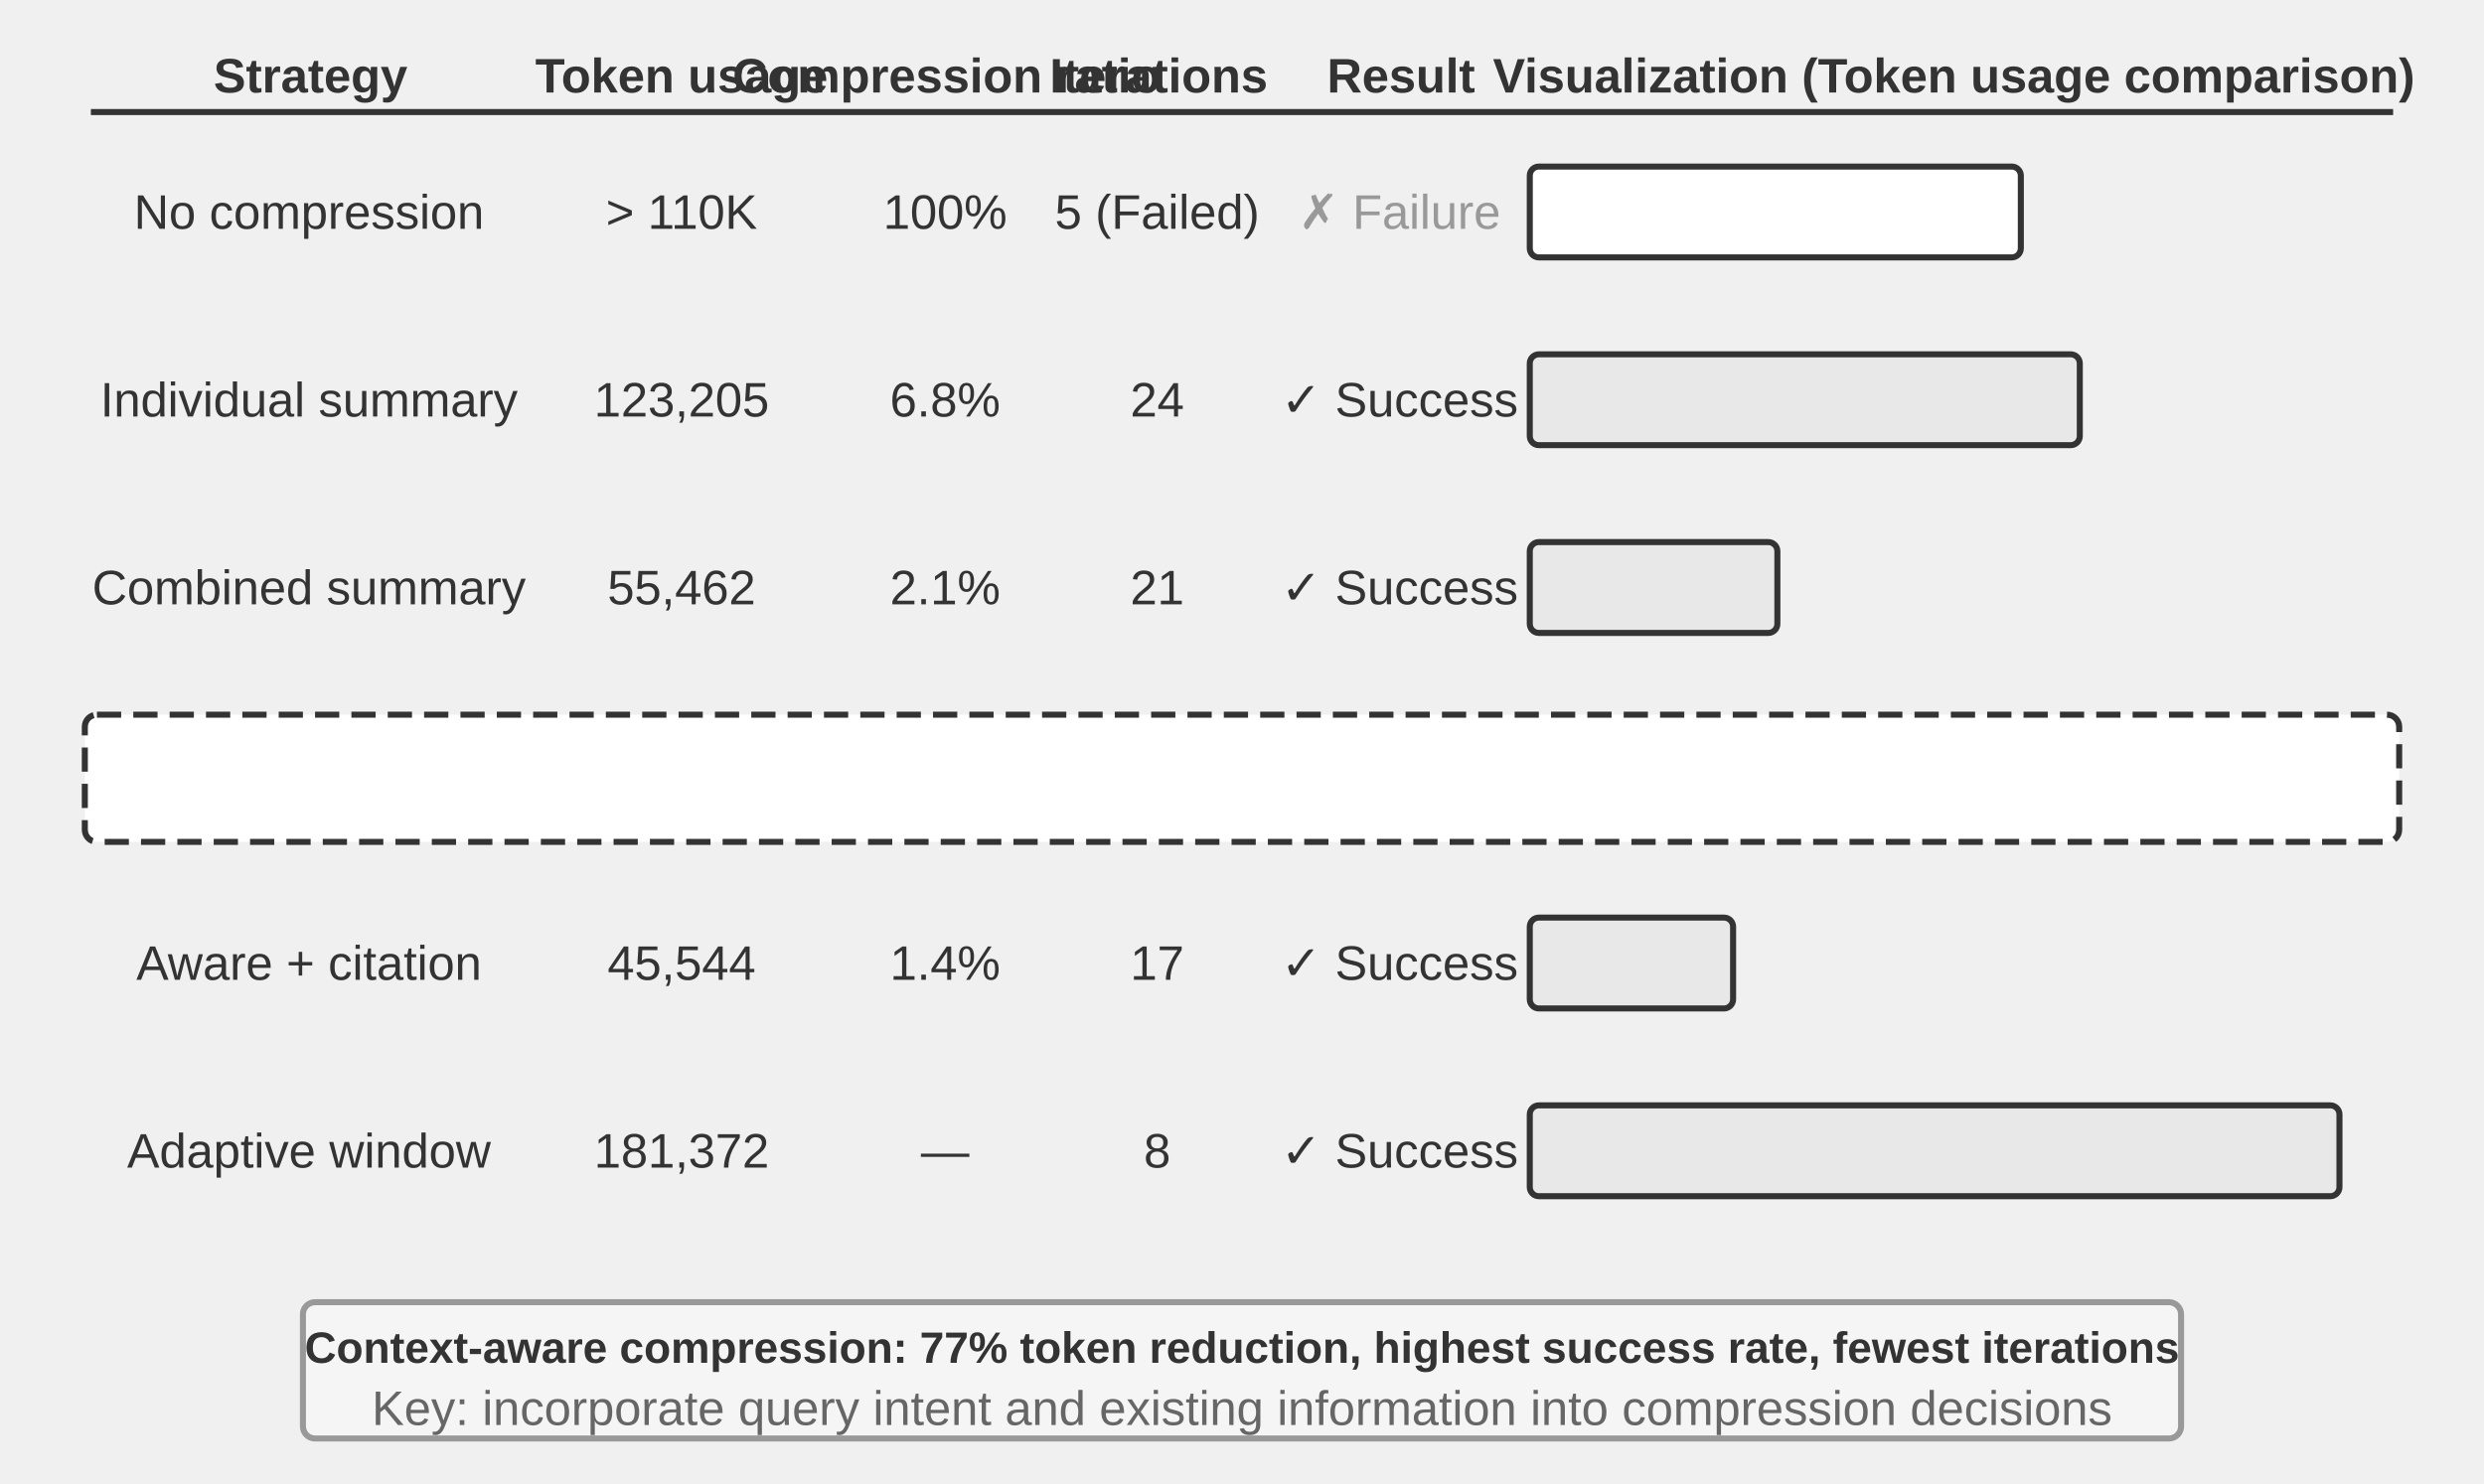
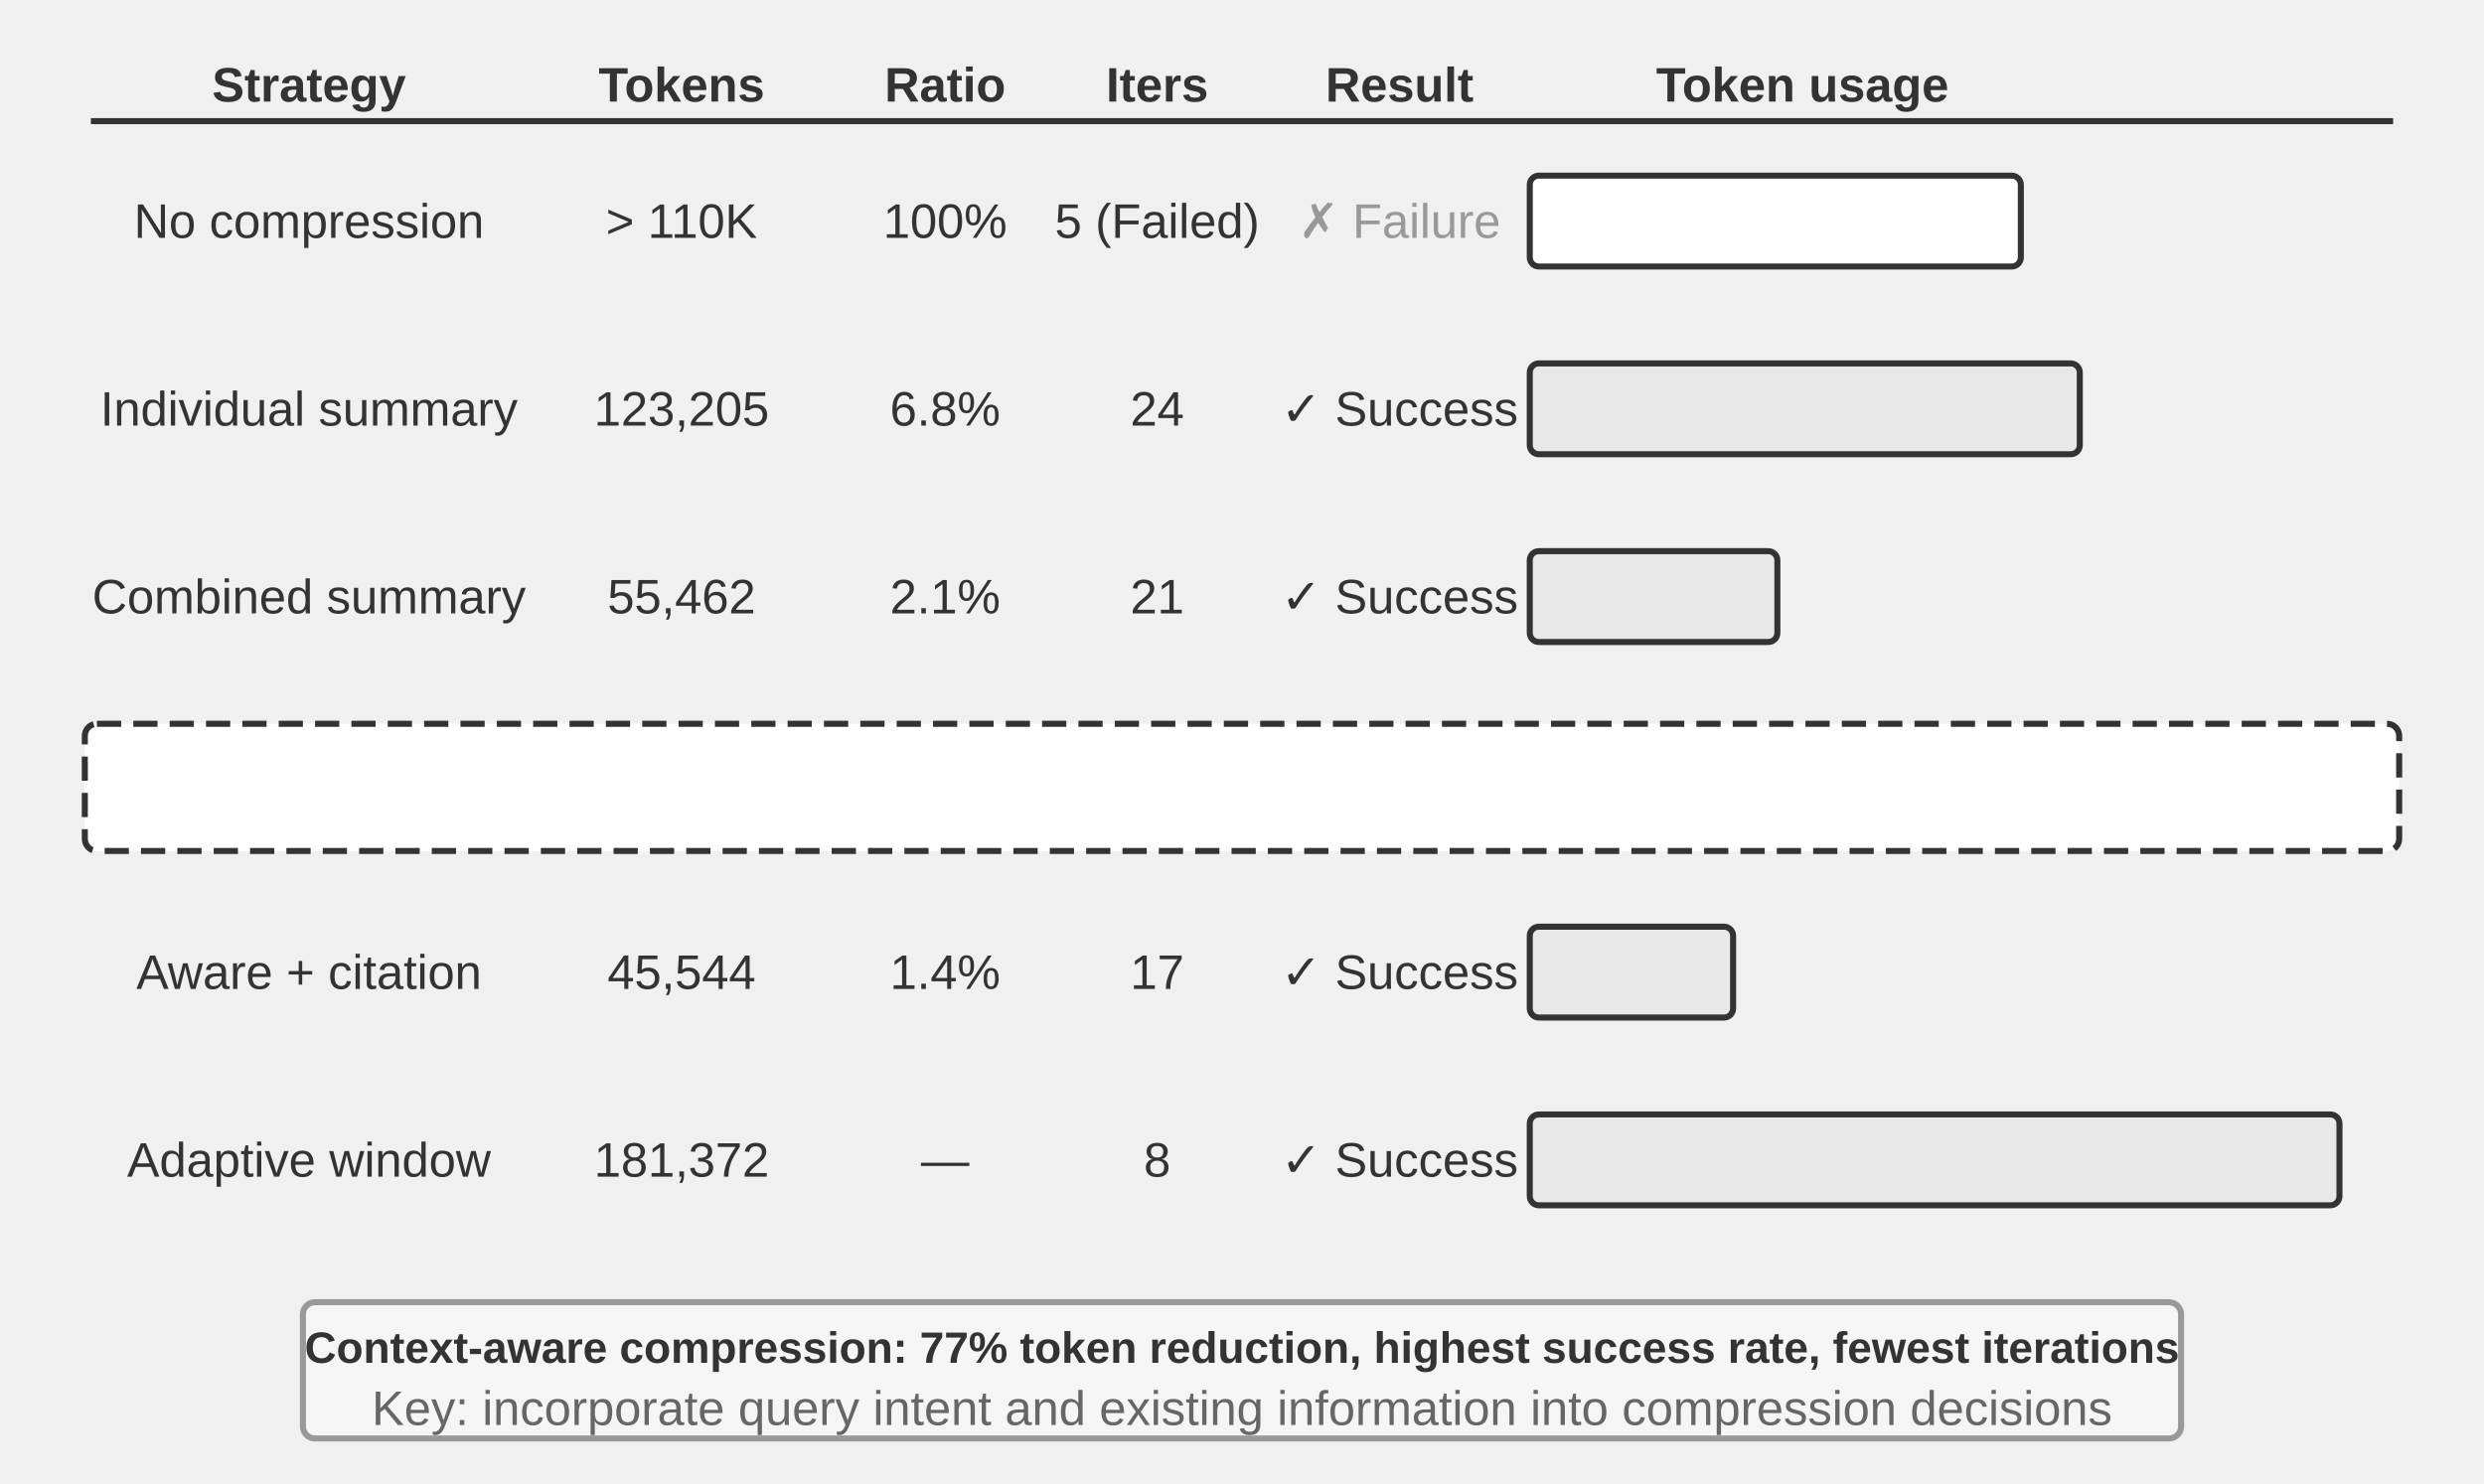
<svg xmlns="http://www.w3.org/2000/svg" viewBox="0 40 820 490" width="820" height="490" style="background:#ffffff">
  <defs>
    <marker id="ah" markerWidth="12" markerHeight="8" refX="12" refY="4" orient="auto">
      <polygon points="0 0, 12 4, 0 8" fill="#333333" />
    </marker>
    <marker id="ah-light" markerWidth="12" markerHeight="8" refX="12" refY="4" orient="auto">
      <polygon points="0 0, 12 4, 0 8" fill="#999999" />
    </marker>
  </defs>
-   <text x="102.5" y="65" font-family="Arial, 'Helvetica Neue', Helvetica, 'PingFang SC', 'Microsoft YaHei', sans-serif" font-size="16" fill="#333333" text-anchor="middle" dominant-baseline="central" font-weight="bold">Strategy</text>
-   <text x="225.0" y="65" font-family="Arial, 'Helvetica Neue', Helvetica, 'PingFang SC', 'Microsoft YaHei', sans-serif" font-size="16" fill="#333333" text-anchor="middle" dominant-baseline="central" font-weight="bold">Token usage</text>
-   <text x="312.5" y="65" font-family="Arial, 'Helvetica Neue', Helvetica, 'PingFang SC', 'Microsoft YaHei', sans-serif" font-size="16" fill="#333333" text-anchor="middle" dominant-baseline="central" font-weight="bold">Compression ratio</text>
-   <text x="382.5" y="65" font-family="Arial, 'Helvetica Neue', Helvetica, 'PingFang SC', 'Microsoft YaHei', sans-serif" font-size="16" fill="#333333" text-anchor="middle" dominant-baseline="central" font-weight="bold">Iterations</text>
-   <text x="462.5" y="65" font-family="Arial, 'Helvetica Neue', Helvetica, 'PingFang SC', 'Microsoft YaHei', sans-serif" font-size="16" fill="#333333" text-anchor="middle" dominant-baseline="central" font-weight="bold">Result</text>
-   <text x="645.0" y="65" font-family="Arial, 'Helvetica Neue', Helvetica, 'PingFang SC', 'Microsoft YaHei', sans-serif" font-size="16" fill="#333333" text-anchor="middle" dominant-baseline="central" font-weight="bold">Visualization (Token usage comparison)</text>
-   <line x1="30" y1="77" x2="790" y2="77" stroke="#333333" stroke-width="2" />
-   <text x="102" y="110" font-family="Arial, 'Helvetica Neue', Helvetica, 'PingFang SC', 'Microsoft YaHei', sans-serif" font-size="16" fill="#333333" text-anchor="middle" dominant-baseline="central" font-weight="normal">No compression</text>
-   <text x="225" y="110" font-family="Arial, 'Helvetica Neue', Helvetica, 'PingFang SC', 'Microsoft YaHei', sans-serif" font-size="16" fill="#333333" text-anchor="middle" dominant-baseline="central" font-weight="normal">&gt; 110K</text>
-   <text x="312" y="110" font-family="Arial, 'Helvetica Neue', Helvetica, 'PingFang SC', 'Microsoft YaHei', sans-serif" font-size="16" fill="#333333" text-anchor="middle" dominant-baseline="central" font-weight="normal">100%</text>
-   <text x="382" y="110" font-family="Arial, 'Helvetica Neue', Helvetica, 'PingFang SC', 'Microsoft YaHei', sans-serif" font-size="16" fill="#333333" text-anchor="middle" dominant-baseline="central" font-weight="normal">5 (Failed)</text>
-   <text x="462" y="110" font-family="Arial, 'Helvetica Neue', Helvetica, 'PingFang SC', 'Microsoft YaHei', sans-serif" font-size="16" fill="#999999" text-anchor="middle" dominant-baseline="central" font-weight="normal">✗ Failure</text>
-   <rect x="505" y="95" width="162.105" height="30" rx="3" fill="#ffffff" stroke="#333333" stroke-width="2" />
-   <text x="102" y="172" font-family="Arial, 'Helvetica Neue', Helvetica, 'PingFang SC', 'Microsoft YaHei', sans-serif" font-size="16" fill="#333333" text-anchor="middle" dominant-baseline="central" font-weight="normal">Individual summary</text>
-   <text x="225" y="172" font-family="Arial, 'Helvetica Neue', Helvetica, 'PingFang SC', 'Microsoft YaHei', sans-serif" font-size="16" fill="#333333" text-anchor="middle" dominant-baseline="central" font-weight="normal">123,205</text>
-   <text x="312" y="172" font-family="Arial, 'Helvetica Neue', Helvetica, 'PingFang SC', 'Microsoft YaHei', sans-serif" font-size="16" fill="#333333" text-anchor="middle" dominant-baseline="central" font-weight="normal">6.8%</text>
-   <text x="382" y="172" font-family="Arial, 'Helvetica Neue', Helvetica, 'PingFang SC', 'Microsoft YaHei', sans-serif" font-size="16" fill="#333333" text-anchor="middle" dominant-baseline="central" font-weight="normal">24</text>
-   <text x="462" y="172" font-family="Arial, 'Helvetica Neue', Helvetica, 'PingFang SC', 'Microsoft YaHei', sans-serif" font-size="16" fill="#333333" text-anchor="middle" dominant-baseline="central" font-weight="normal">✓ Success</text>
-   <rect x="505" y="157" width="181.565" height="30" rx="3" fill="#e8e8e8" stroke="#333333" stroke-width="2" />
-   <text x="102" y="234" font-family="Arial, 'Helvetica Neue', Helvetica, 'PingFang SC', 'Microsoft YaHei', sans-serif" font-size="16" fill="#333333" text-anchor="middle" dominant-baseline="central" font-weight="normal">Combined summary</text>
-   <text x="225" y="234" font-family="Arial, 'Helvetica Neue', Helvetica, 'PingFang SC', 'Microsoft YaHei', sans-serif" font-size="16" fill="#333333" text-anchor="middle" dominant-baseline="central" font-weight="normal">55,462</text>
-   <text x="312" y="234" font-family="Arial, 'Helvetica Neue', Helvetica, 'PingFang SC', 'Microsoft YaHei', sans-serif" font-size="16" fill="#333333" text-anchor="middle" dominant-baseline="central" font-weight="normal">2.1%</text>
-   <text x="382" y="234" font-family="Arial, 'Helvetica Neue', Helvetica, 'PingFang SC', 'Microsoft YaHei', sans-serif" font-size="16" fill="#333333" text-anchor="middle" dominant-baseline="central" font-weight="normal">21</text>
-   <text x="462" y="234" font-family="Arial, 'Helvetica Neue', Helvetica, 'PingFang SC', 'Microsoft YaHei', sans-serif" font-size="16" fill="#333333" text-anchor="middle" dominant-baseline="central" font-weight="normal">✓ Success</text>
-   <rect x="505" y="219" width="81.733" height="30" rx="3" fill="#e8e8e8" stroke="#333333" stroke-width="2" />
-   <text x="102" y="296" font-family="Arial, 'Helvetica Neue', Helvetica, 'PingFang SC', 'Microsoft YaHei', sans-serif" font-size="16" fill="#333333" text-anchor="middle" dominant-baseline="central" font-weight="bold">Context-aware</text>
-   <text x="225" y="296" font-family="Arial, 'Helvetica Neue', Helvetica, 'PingFang SC', 'Microsoft YaHei', sans-serif" font-size="16" fill="#333333" text-anchor="middle" dominant-baseline="central" font-weight="normal">25,198</text>
-   <text x="312" y="296" font-family="Arial, 'Helvetica Neue', Helvetica, 'PingFang SC', 'Microsoft YaHei', sans-serif" font-size="16" fill="#333333" text-anchor="middle" dominant-baseline="central" font-weight="normal">0.9%</text>
-   <text x="382" y="296" font-family="Arial, 'Helvetica Neue', Helvetica, 'PingFang SC', 'Microsoft YaHei', sans-serif" font-size="16" fill="#333333" text-anchor="middle" dominant-baseline="central" font-weight="normal">15</text>
-   <text x="462" y="296" font-family="Arial, 'Helvetica Neue', Helvetica, 'PingFang SC', 'Microsoft YaHei', sans-serif" font-size="16" fill="#333333" text-anchor="middle" dominant-baseline="central" font-weight="normal">✓ Success</text>
-   <rect x="505" y="281" width="37.134" height="30" rx="3" fill="#d0d0d0" stroke="#333333" stroke-width="2" />
-   <text x="102" y="358" font-family="Arial, 'Helvetica Neue', Helvetica, 'PingFang SC', 'Microsoft YaHei', sans-serif" font-size="16" fill="#333333" text-anchor="middle" dominant-baseline="central" font-weight="normal">Aware + citation</text>
-   <text x="225" y="358" font-family="Arial, 'Helvetica Neue', Helvetica, 'PingFang SC', 'Microsoft YaHei', sans-serif" font-size="16" fill="#333333" text-anchor="middle" dominant-baseline="central" font-weight="normal">45,544</text>
-   <text x="312" y="358" font-family="Arial, 'Helvetica Neue', Helvetica, 'PingFang SC', 'Microsoft YaHei', sans-serif" font-size="16" fill="#333333" text-anchor="middle" dominant-baseline="central" font-weight="normal">1.4%</text>
-   <text x="382" y="358" font-family="Arial, 'Helvetica Neue', Helvetica, 'PingFang SC', 'Microsoft YaHei', sans-serif" font-size="16" fill="#333333" text-anchor="middle" dominant-baseline="central" font-weight="normal">17</text>
-   <text x="462" y="358" font-family="Arial, 'Helvetica Neue', Helvetica, 'PingFang SC', 'Microsoft YaHei', sans-serif" font-size="16" fill="#333333" text-anchor="middle" dominant-baseline="central" font-weight="normal">✓ Success</text>
-   <rect x="505" y="343" width="67.117" height="30" rx="3" fill="#e8e8e8" stroke="#333333" stroke-width="2" />
-   <text x="102" y="420" font-family="Arial, 'Helvetica Neue', Helvetica, 'PingFang SC', 'Microsoft YaHei', sans-serif" font-size="16" fill="#333333" text-anchor="middle" dominant-baseline="central" font-weight="normal">Adaptive window</text>
-   <text x="225" y="420" font-family="Arial, 'Helvetica Neue', Helvetica, 'PingFang SC', 'Microsoft YaHei', sans-serif" font-size="16" fill="#333333" text-anchor="middle" dominant-baseline="central" font-weight="normal">181,372</text>
-   <text x="312" y="420" font-family="Arial, 'Helvetica Neue', Helvetica, 'PingFang SC', 'Microsoft YaHei', sans-serif" font-size="16" fill="#333333" text-anchor="middle" dominant-baseline="central" font-weight="normal">—</text>
-   <text x="382" y="420" font-family="Arial, 'Helvetica Neue', Helvetica, 'PingFang SC', 'Microsoft YaHei', sans-serif" font-size="16" fill="#333333" text-anchor="middle" dominant-baseline="central" font-weight="normal">8</text>
-   <text x="462" y="420" font-family="Arial, 'Helvetica Neue', Helvetica, 'PingFang SC', 'Microsoft YaHei', sans-serif" font-size="16" fill="#333333" text-anchor="middle" dominant-baseline="central" font-weight="normal">✓ Success</text>
-   <rect x="505" y="405" width="267.285" height="30" rx="3" fill="#e8e8e8" stroke="#333333" stroke-width="2" />
-   <rect x="28" y="276" width="764" height="42" rx="4" fill="#ffffff" stroke="#333333" stroke-width="2" stroke-dasharray="8,4" />
+   <text x="102" y="68" font-family="Arial, 'Helvetica Neue', Helvetica, 'PingFang SC', 'Microsoft YaHei', sans-serif" font-size="16" fill="#333333" text-anchor="middle" dominant-baseline="central" font-weight="bold">Strategy</text>
+   <text x="225" y="68" font-family="Arial, 'Helvetica Neue', Helvetica, 'PingFang SC', 'Microsoft YaHei', sans-serif" font-size="16" fill="#333333" text-anchor="middle" dominant-baseline="central" font-weight="bold">Tokens</text>
+   <text x="312" y="68" font-family="Arial, 'Helvetica Neue', Helvetica, 'PingFang SC', 'Microsoft YaHei', sans-serif" font-size="16" fill="#333333" text-anchor="middle" dominant-baseline="central" font-weight="bold">Ratio</text>
+   <text x="382" y="68" font-family="Arial, 'Helvetica Neue', Helvetica, 'PingFang SC', 'Microsoft YaHei', sans-serif" font-size="16" fill="#333333" text-anchor="middle" dominant-baseline="central" font-weight="bold">Iters</text>
+   <text x="462" y="68" font-family="Arial, 'Helvetica Neue', Helvetica, 'PingFang SC', 'Microsoft YaHei', sans-serif" font-size="16" fill="#333333" text-anchor="middle" dominant-baseline="central" font-weight="bold">Result</text>
+   <text x="595" y="68" font-family="Arial, 'Helvetica Neue', Helvetica, 'PingFang SC', 'Microsoft YaHei', sans-serif" font-size="16" fill="#333333" text-anchor="middle" dominant-baseline="central" font-weight="bold">Token usage</text>
+   <line x1="30" y1="80" x2="790" y2="80" stroke="#333333" stroke-width="2" />
+   <text x="102" y="113" font-family="Arial, 'Helvetica Neue', Helvetica, 'PingFang SC', 'Microsoft YaHei', sans-serif" font-size="16" fill="#333333" text-anchor="middle" dominant-baseline="central" font-weight="normal">No compression</text>
+   <text x="225" y="113" font-family="Arial, 'Helvetica Neue', Helvetica, 'PingFang SC', 'Microsoft YaHei', sans-serif" font-size="16" fill="#333333" text-anchor="middle" dominant-baseline="central" font-weight="normal">&gt; 110K</text>
+   <text x="312" y="113" font-family="Arial, 'Helvetica Neue', Helvetica, 'PingFang SC', 'Microsoft YaHei', sans-serif" font-size="16" fill="#333333" text-anchor="middle" dominant-baseline="central" font-weight="normal">100%</text>
+   <text x="382" y="113" font-family="Arial, 'Helvetica Neue', Helvetica, 'PingFang SC', 'Microsoft YaHei', sans-serif" font-size="16" fill="#333333" text-anchor="middle" dominant-baseline="central" font-weight="normal">5 (Failed)</text>
+   <text x="462" y="113" font-family="Arial, 'Helvetica Neue', Helvetica, 'PingFang SC', 'Microsoft YaHei', sans-serif" font-size="16" fill="#999999" text-anchor="middle" dominant-baseline="central" font-weight="normal">✗ Failure</text>
+   <rect x="505" y="98" width="162.105" height="30" rx="3" fill="#ffffff" stroke="#333333" stroke-width="2" />
+   <text x="102" y="175" font-family="Arial, 'Helvetica Neue', Helvetica, 'PingFang SC', 'Microsoft YaHei', sans-serif" font-size="16" fill="#333333" text-anchor="middle" dominant-baseline="central" font-weight="normal">Individual summary</text>
+   <text x="225" y="175" font-family="Arial, 'Helvetica Neue', Helvetica, 'PingFang SC', 'Microsoft YaHei', sans-serif" font-size="16" fill="#333333" text-anchor="middle" dominant-baseline="central" font-weight="normal">123,205</text>
+   <text x="312" y="175" font-family="Arial, 'Helvetica Neue', Helvetica, 'PingFang SC', 'Microsoft YaHei', sans-serif" font-size="16" fill="#333333" text-anchor="middle" dominant-baseline="central" font-weight="normal">6.8%</text>
+   <text x="382" y="175" font-family="Arial, 'Helvetica Neue', Helvetica, 'PingFang SC', 'Microsoft YaHei', sans-serif" font-size="16" fill="#333333" text-anchor="middle" dominant-baseline="central" font-weight="normal">24</text>
+   <text x="462" y="175" font-family="Arial, 'Helvetica Neue', Helvetica, 'PingFang SC', 'Microsoft YaHei', sans-serif" font-size="16" fill="#333333" text-anchor="middle" dominant-baseline="central" font-weight="normal">✓ Success</text>
+   <rect x="505" y="160" width="181.565" height="30" rx="3" fill="#e8e8e8" stroke="#333333" stroke-width="2" />
+   <text x="102" y="237" font-family="Arial, 'Helvetica Neue', Helvetica, 'PingFang SC', 'Microsoft YaHei', sans-serif" font-size="16" fill="#333333" text-anchor="middle" dominant-baseline="central" font-weight="normal">Combined summary</text>
+   <text x="225" y="237" font-family="Arial, 'Helvetica Neue', Helvetica, 'PingFang SC', 'Microsoft YaHei', sans-serif" font-size="16" fill="#333333" text-anchor="middle" dominant-baseline="central" font-weight="normal">55,462</text>
+   <text x="312" y="237" font-family="Arial, 'Helvetica Neue', Helvetica, 'PingFang SC', 'Microsoft YaHei', sans-serif" font-size="16" fill="#333333" text-anchor="middle" dominant-baseline="central" font-weight="normal">2.1%</text>
+   <text x="382" y="237" font-family="Arial, 'Helvetica Neue', Helvetica, 'PingFang SC', 'Microsoft YaHei', sans-serif" font-size="16" fill="#333333" text-anchor="middle" dominant-baseline="central" font-weight="normal">21</text>
+   <text x="462" y="237" font-family="Arial, 'Helvetica Neue', Helvetica, 'PingFang SC', 'Microsoft YaHei', sans-serif" font-size="16" fill="#333333" text-anchor="middle" dominant-baseline="central" font-weight="normal">✓ Success</text>
+   <rect x="505" y="222" width="81.733" height="30" rx="3" fill="#e8e8e8" stroke="#333333" stroke-width="2" />
+   <text x="102" y="299" font-family="Arial, 'Helvetica Neue', Helvetica, 'PingFang SC', 'Microsoft YaHei', sans-serif" font-size="16" fill="#333333" text-anchor="middle" dominant-baseline="central" font-weight="bold">Context-aware</text>
+   <text x="225" y="299" font-family="Arial, 'Helvetica Neue', Helvetica, 'PingFang SC', 'Microsoft YaHei', sans-serif" font-size="16" fill="#333333" text-anchor="middle" dominant-baseline="central" font-weight="normal">25,198</text>
+   <text x="312" y="299" font-family="Arial, 'Helvetica Neue', Helvetica, 'PingFang SC', 'Microsoft YaHei', sans-serif" font-size="16" fill="#333333" text-anchor="middle" dominant-baseline="central" font-weight="normal">0.9%</text>
+   <text x="382" y="299" font-family="Arial, 'Helvetica Neue', Helvetica, 'PingFang SC', 'Microsoft YaHei', sans-serif" font-size="16" fill="#333333" text-anchor="middle" dominant-baseline="central" font-weight="normal">15</text>
+   <text x="462" y="299" font-family="Arial, 'Helvetica Neue', Helvetica, 'PingFang SC', 'Microsoft YaHei', sans-serif" font-size="16" fill="#333333" text-anchor="middle" dominant-baseline="central" font-weight="normal">✓ Success</text>
+   <rect x="505" y="284" width="37.134" height="30" rx="3" fill="#d0d0d0" stroke="#333333" stroke-width="2" />
+   <text x="102" y="361" font-family="Arial, 'Helvetica Neue', Helvetica, 'PingFang SC', 'Microsoft YaHei', sans-serif" font-size="16" fill="#333333" text-anchor="middle" dominant-baseline="central" font-weight="normal">Aware + citation</text>
+   <text x="225" y="361" font-family="Arial, 'Helvetica Neue', Helvetica, 'PingFang SC', 'Microsoft YaHei', sans-serif" font-size="16" fill="#333333" text-anchor="middle" dominant-baseline="central" font-weight="normal">45,544</text>
+   <text x="312" y="361" font-family="Arial, 'Helvetica Neue', Helvetica, 'PingFang SC', 'Microsoft YaHei', sans-serif" font-size="16" fill="#333333" text-anchor="middle" dominant-baseline="central" font-weight="normal">1.4%</text>
+   <text x="382" y="361" font-family="Arial, 'Helvetica Neue', Helvetica, 'PingFang SC', 'Microsoft YaHei', sans-serif" font-size="16" fill="#333333" text-anchor="middle" dominant-baseline="central" font-weight="normal">17</text>
+   <text x="462" y="361" font-family="Arial, 'Helvetica Neue', Helvetica, 'PingFang SC', 'Microsoft YaHei', sans-serif" font-size="16" fill="#333333" text-anchor="middle" dominant-baseline="central" font-weight="normal">✓ Success</text>
+   <rect x="505" y="346" width="67.117" height="30" rx="3" fill="#e8e8e8" stroke="#333333" stroke-width="2" />
+   <text x="102" y="423" font-family="Arial, 'Helvetica Neue', Helvetica, 'PingFang SC', 'Microsoft YaHei', sans-serif" font-size="16" fill="#333333" text-anchor="middle" dominant-baseline="central" font-weight="normal">Adaptive window</text>
+   <text x="225" y="423" font-family="Arial, 'Helvetica Neue', Helvetica, 'PingFang SC', 'Microsoft YaHei', sans-serif" font-size="16" fill="#333333" text-anchor="middle" dominant-baseline="central" font-weight="normal">181,372</text>
+   <text x="312" y="423" font-family="Arial, 'Helvetica Neue', Helvetica, 'PingFang SC', 'Microsoft YaHei', sans-serif" font-size="16" fill="#333333" text-anchor="middle" dominant-baseline="central" font-weight="normal">—</text>
+   <text x="382" y="423" font-family="Arial, 'Helvetica Neue', Helvetica, 'PingFang SC', 'Microsoft YaHei', sans-serif" font-size="16" fill="#333333" text-anchor="middle" dominant-baseline="central" font-weight="normal">8</text>
+   <text x="462" y="423" font-family="Arial, 'Helvetica Neue', Helvetica, 'PingFang SC', 'Microsoft YaHei', sans-serif" font-size="16" fill="#333333" text-anchor="middle" dominant-baseline="central" font-weight="normal">✓ Success</text>
+   <rect x="505" y="408" width="267.285" height="30" rx="3" fill="#e8e8e8" stroke="#333333" stroke-width="2" />
+   <rect x="28" y="279" width="764" height="42" rx="4" fill="#ffffff" stroke="#333333" stroke-width="2" stroke-dasharray="8,4" />
  <rect x="100" y="470" width="620" height="45" rx="4" fill="#f5f5f5" stroke="#999999" stroke-width="2" />
  <text x="410" y="485" font-family="Arial, 'Helvetica Neue', Helvetica, 'PingFang SC', 'Microsoft YaHei', sans-serif" font-size="14.5" fill="#333333" text-anchor="middle" dominant-baseline="central" font-weight="bold">Context-aware compression: 77% token reduction, highest success rate, fewest iterations</text>
  <text x="410" y="505" font-family="Arial, 'Helvetica Neue', Helvetica, 'PingFang SC', 'Microsoft YaHei', sans-serif" font-size="16" fill="#666666" text-anchor="middle" dominant-baseline="central" font-weight="normal">Key: incorporate query intent and existing information into compression decisions</text>
</svg>
